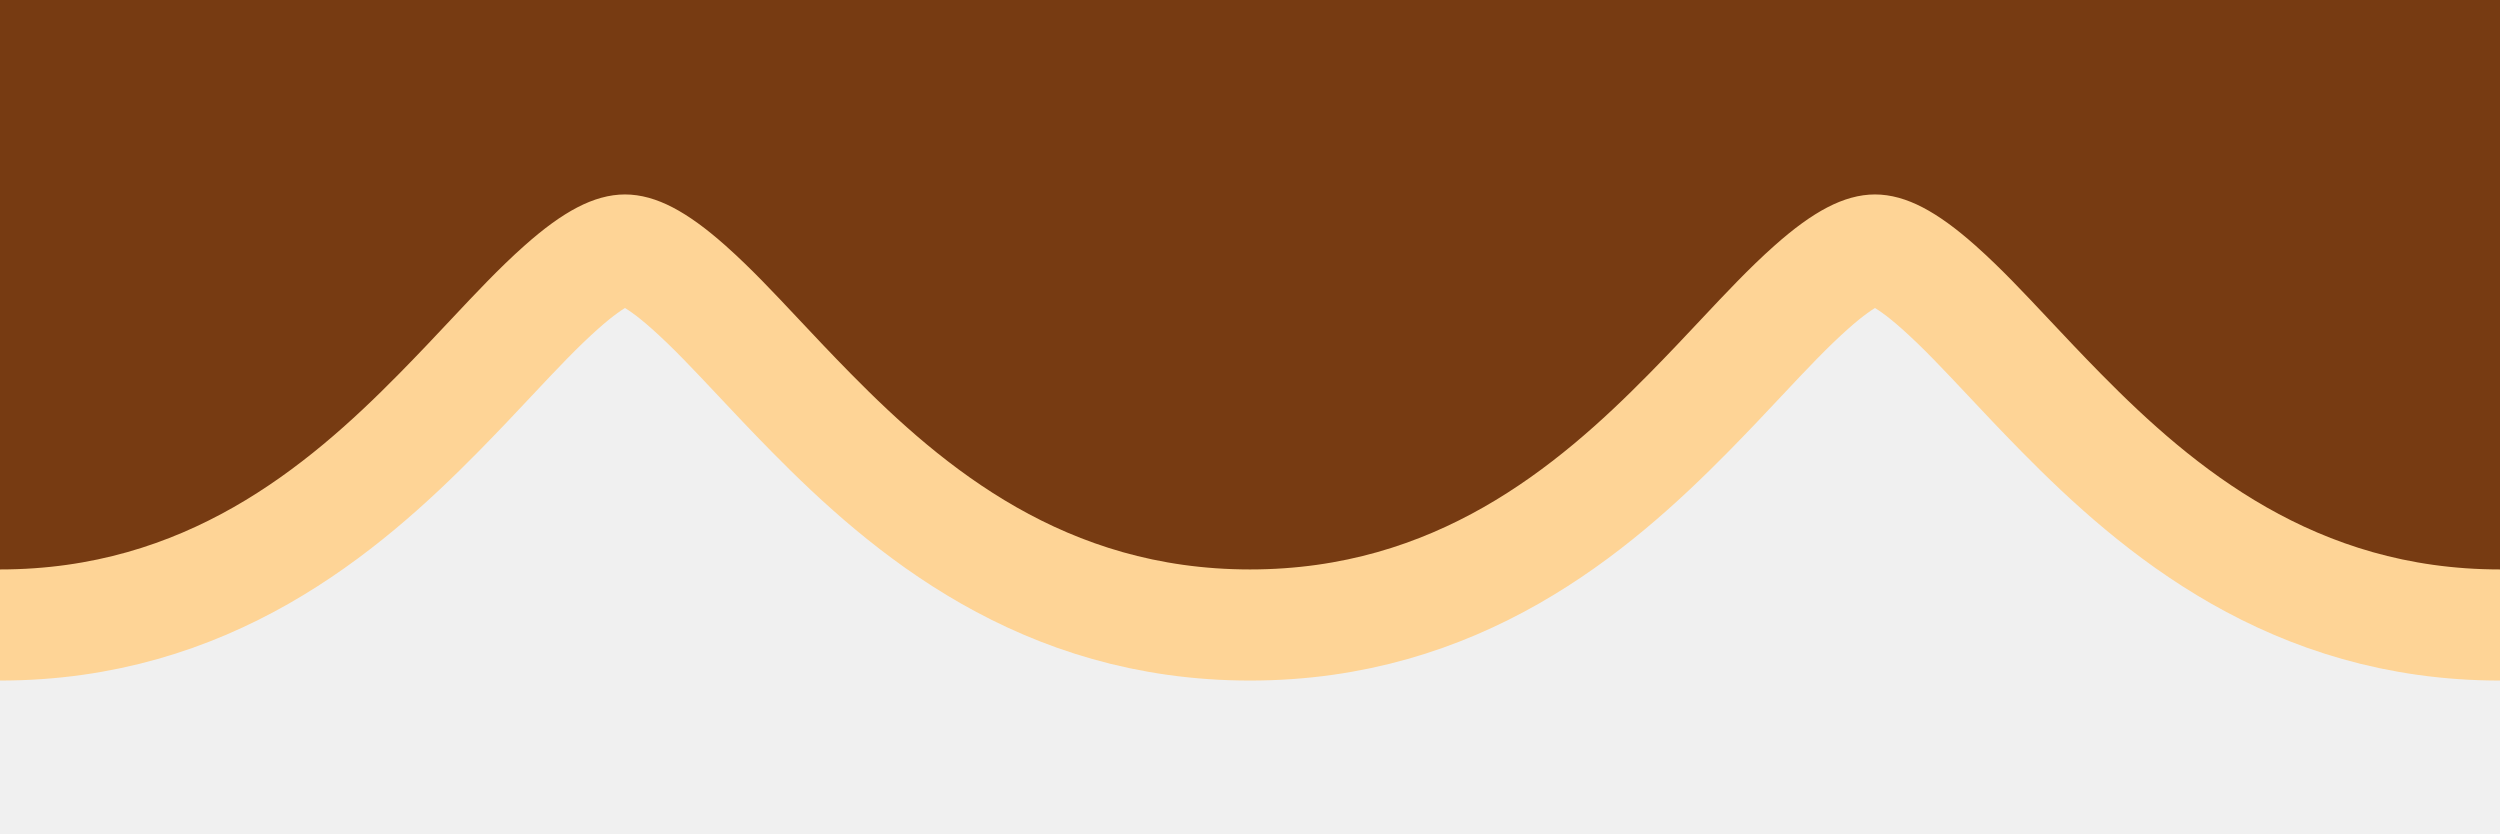
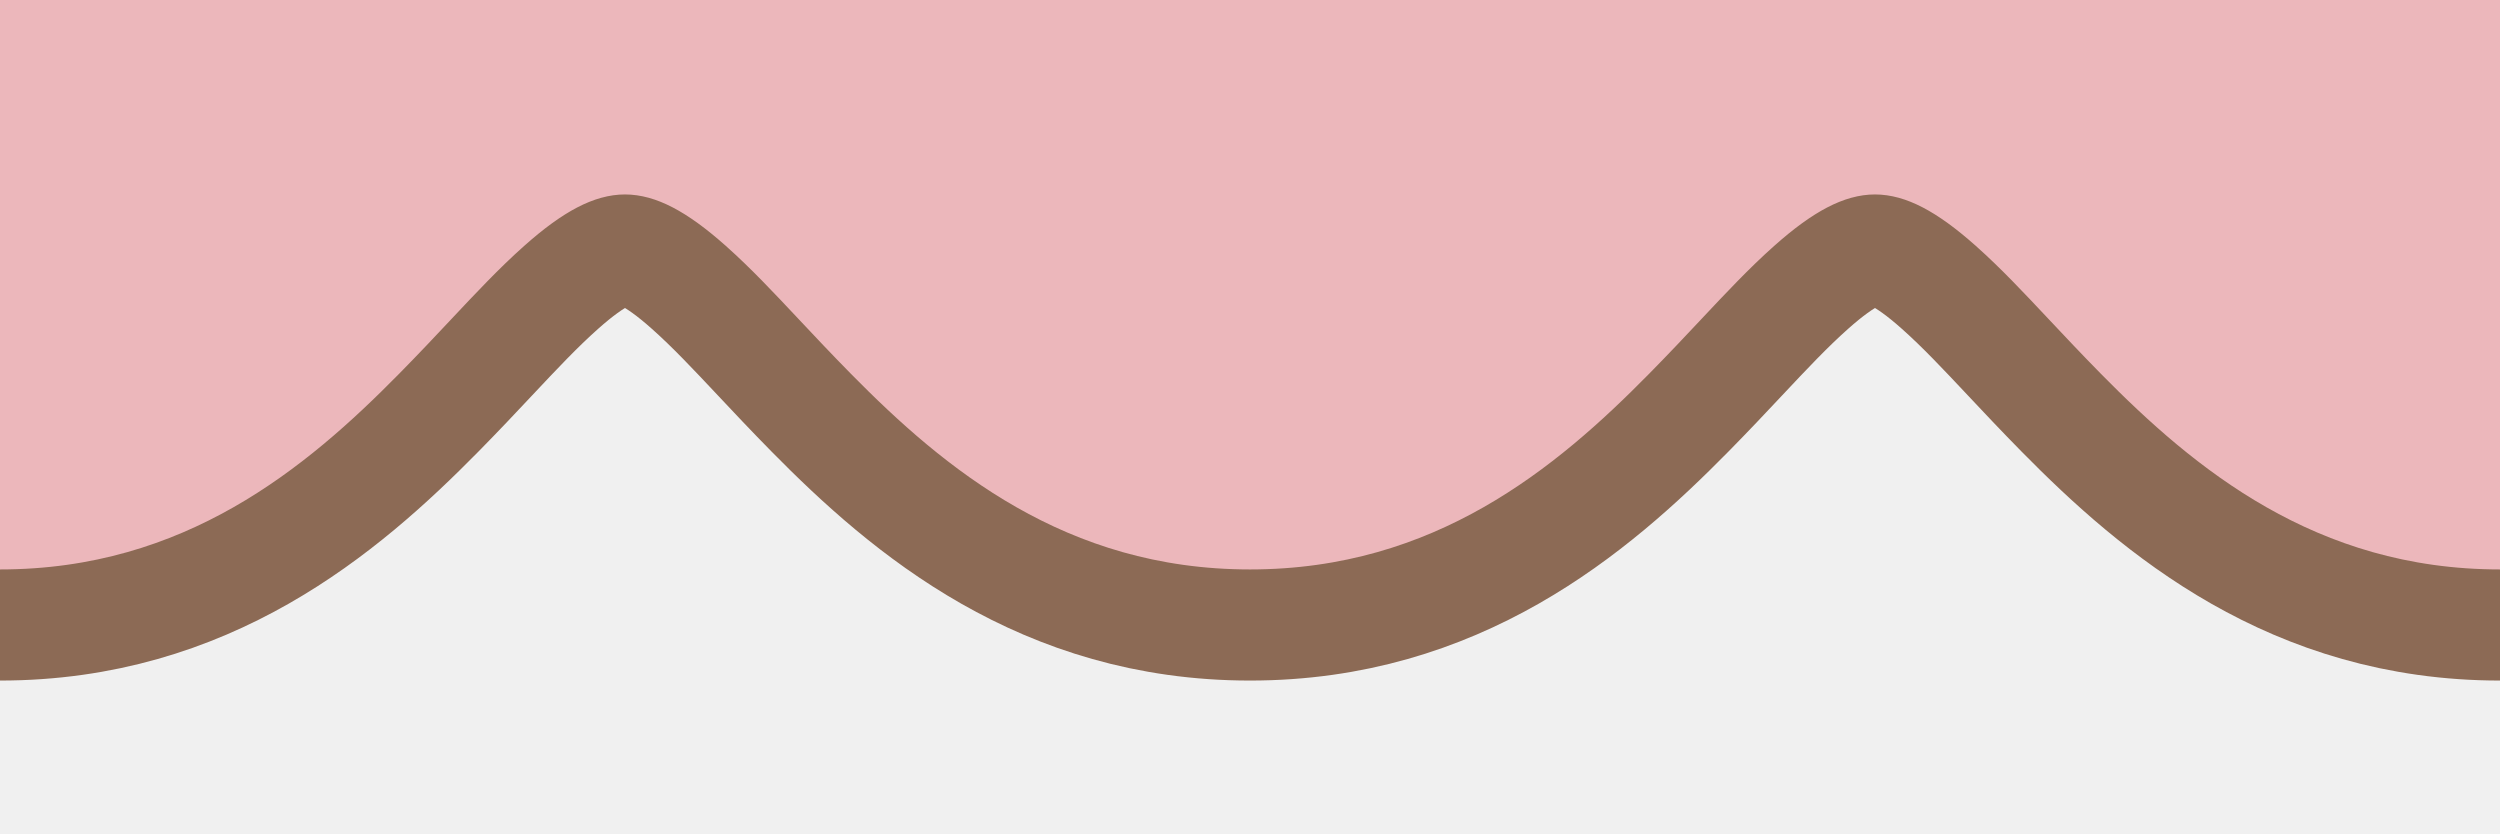
<svg xmlns="http://www.w3.org/2000/svg" width="90" height="30" viewBox="0 0 90 30" fill="none">
  <g clip-path="url(#clip0_4_2)">
    <mask id="mask0_4_2" style="mask-type:luminance" maskUnits="userSpaceOnUse" x="0" y="0" width="90" height="30">
      <path d="M90 0H0V30H90V0Z" fill="white" />
    </mask>
    <g mask="url(#mask0_4_2)">
-       <path d="M149.176 15.071C149.705 14.514 150 13.774 150 13.006V-16.5C150 -18.157 148.657 -19.5 147 -19.5H-57C-58.657 -19.5 -60 -18.157 -60 -16.5V13.006C-60 13.774 -59.705 14.514 -59.176 15.071C-55.542 18.899 -50.68 22.5 -45 22.5C-37.535 22.5 -32.668 18.376 -29.202 14.854C-28.481 14.122 -27.861 13.462 -27.296 12.86C-26.392 11.898 -25.626 11.082 -24.803 10.349C-23.509 9.195 -22.845 9 -22.5 9C-22.155 9 -21.491 9.195 -20.197 10.349C-19.374 11.082 -18.608 11.898 -17.704 12.86C-17.139 13.462 -16.519 14.122 -15.798 14.854C-12.332 18.376 -7.464 22.5 0 22.5C7.464 22.5 12.332 18.376 15.798 14.854C16.519 14.122 17.139 13.462 17.704 12.86C18.608 11.898 19.374 11.082 20.197 10.349C21.491 9.195 22.155 9 22.5 9C22.845 9 23.509 9.195 24.803 10.349C25.626 11.082 26.392 11.898 27.296 12.86C27.861 13.462 28.481 14.122 29.202 14.854C32.668 18.376 37.535 22.5 45 22.5C52.465 22.5 57.332 18.376 60.798 14.854C61.519 14.122 62.139 13.462 62.704 12.86C63.608 11.898 64.374 11.082 65.197 10.349C66.491 9.195 67.155 9 67.5 9C67.845 9 68.509 9.195 69.803 10.349C70.626 11.082 71.392 11.898 72.296 12.86C72.862 13.462 73.481 14.122 74.202 14.854C77.668 18.376 82.535 22.5 90 22.5C97.465 22.5 102.332 18.376 105.798 14.854C106.519 14.122 107.138 13.462 107.704 12.86C108.608 11.898 109.374 11.082 110.197 10.349C111.491 9.195 112.155 9 112.5 9C112.845 9 113.509 9.195 114.803 10.349C115.626 11.082 116.392 11.898 117.296 12.86C117.862 13.462 118.481 14.122 119.202 14.854C122.668 18.376 127.536 22.5 135 22.5C140.68 22.5 145.542 18.899 149.176 15.071Z" fill="#773B12" stroke="#FED496" stroke-width="4" stroke-linecap="round" stroke-linejoin="round" />
+       <path d="M149.176 15.071C149.705 14.514 150 13.774 150 13.006V-16.5C150 -18.157 148.657 -19.5 147 -19.5H-57C-58.657 -19.5 -60 -18.157 -60 -16.5V13.006C-60 13.774 -59.705 14.514 -59.176 15.071C-55.542 18.899 -50.68 22.5 -45 22.5C-37.535 22.5 -32.668 18.376 -29.202 14.854C-28.481 14.122 -27.861 13.462 -27.296 12.86C-26.392 11.898 -25.626 11.082 -24.803 10.349C-23.509 9.195 -22.845 9 -22.5 9C-22.155 9 -21.491 9.195 -20.197 10.349C-19.374 11.082 -18.608 11.898 -17.704 12.86C-17.139 13.462 -16.519 14.122 -15.798 14.854C-12.332 18.376 -7.464 22.5 0 22.5C7.464 22.5 12.332 18.376 15.798 14.854C16.519 14.122 17.139 13.462 17.704 12.86C18.608 11.898 19.374 11.082 20.197 10.349C21.491 9.195 22.155 9 22.5 9C22.845 9 23.509 9.195 24.803 10.349C25.626 11.082 26.392 11.898 27.296 12.86C27.861 13.462 28.481 14.122 29.202 14.854C32.668 18.376 37.535 22.5 45 22.5C52.465 22.5 57.332 18.376 60.798 14.854C61.519 14.122 62.139 13.462 62.704 12.86C63.608 11.898 64.374 11.082 65.197 10.349C66.491 9.195 67.155 9 67.5 9C67.845 9 68.509 9.195 69.803 10.349C70.626 11.082 71.392 11.898 72.296 12.86C72.862 13.462 73.481 14.122 74.202 14.854C77.668 18.376 82.535 22.5 90 22.5C97.465 22.5 102.332 18.376 105.798 14.854C106.519 14.122 107.138 13.462 107.704 12.86C108.608 11.898 109.374 11.082 110.197 10.349C111.491 9.195 112.155 9 112.5 9C112.845 9 113.509 9.195 114.803 10.349C115.626 11.082 116.392 11.898 117.296 12.86C117.862 13.462 118.481 14.122 119.202 14.854C122.668 18.376 127.536 22.5 135 22.5C140.68 22.5 145.542 18.899 149.176 15.071Z" fill="#ECB7BB" stroke="#8C6A55" stroke-width="4" stroke-linecap="round" stroke-linejoin="round" />
    </g>
  </g>
  <defs>
    <clipPath id="clip0_4_2">
      <rect width="90" height="30" fill="white" />
    </clipPath>
  </defs>
</svg>
